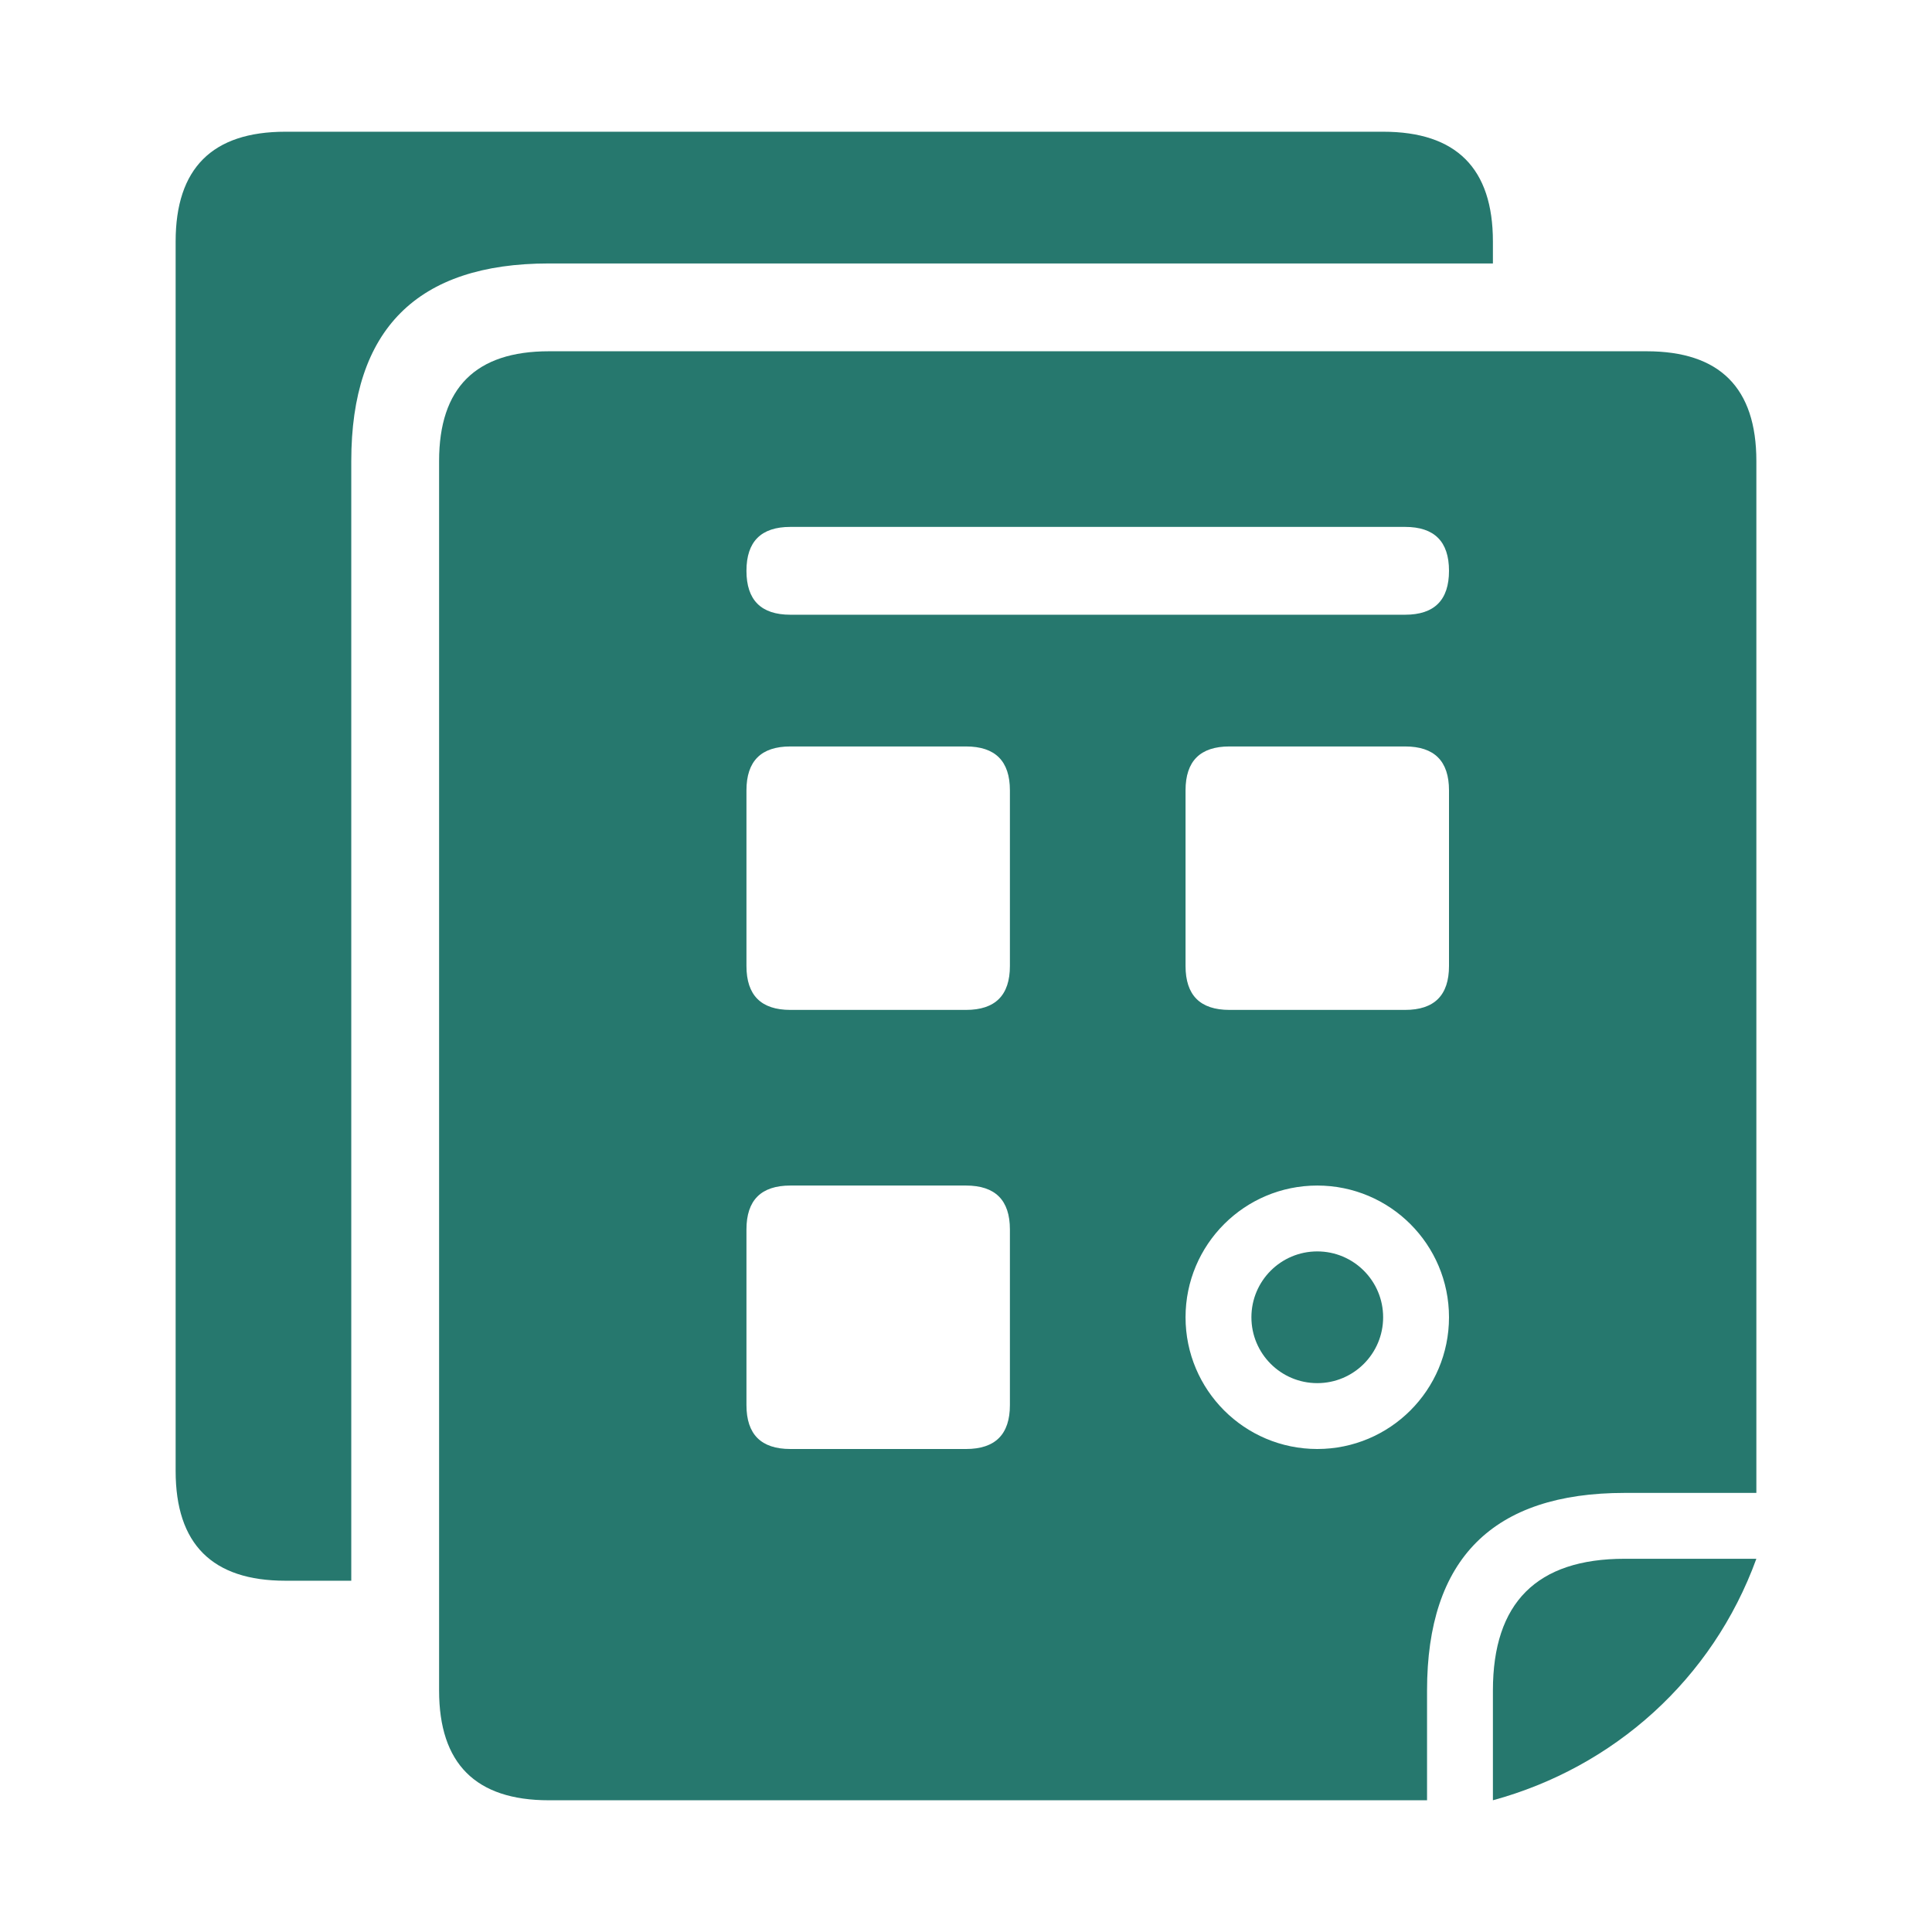
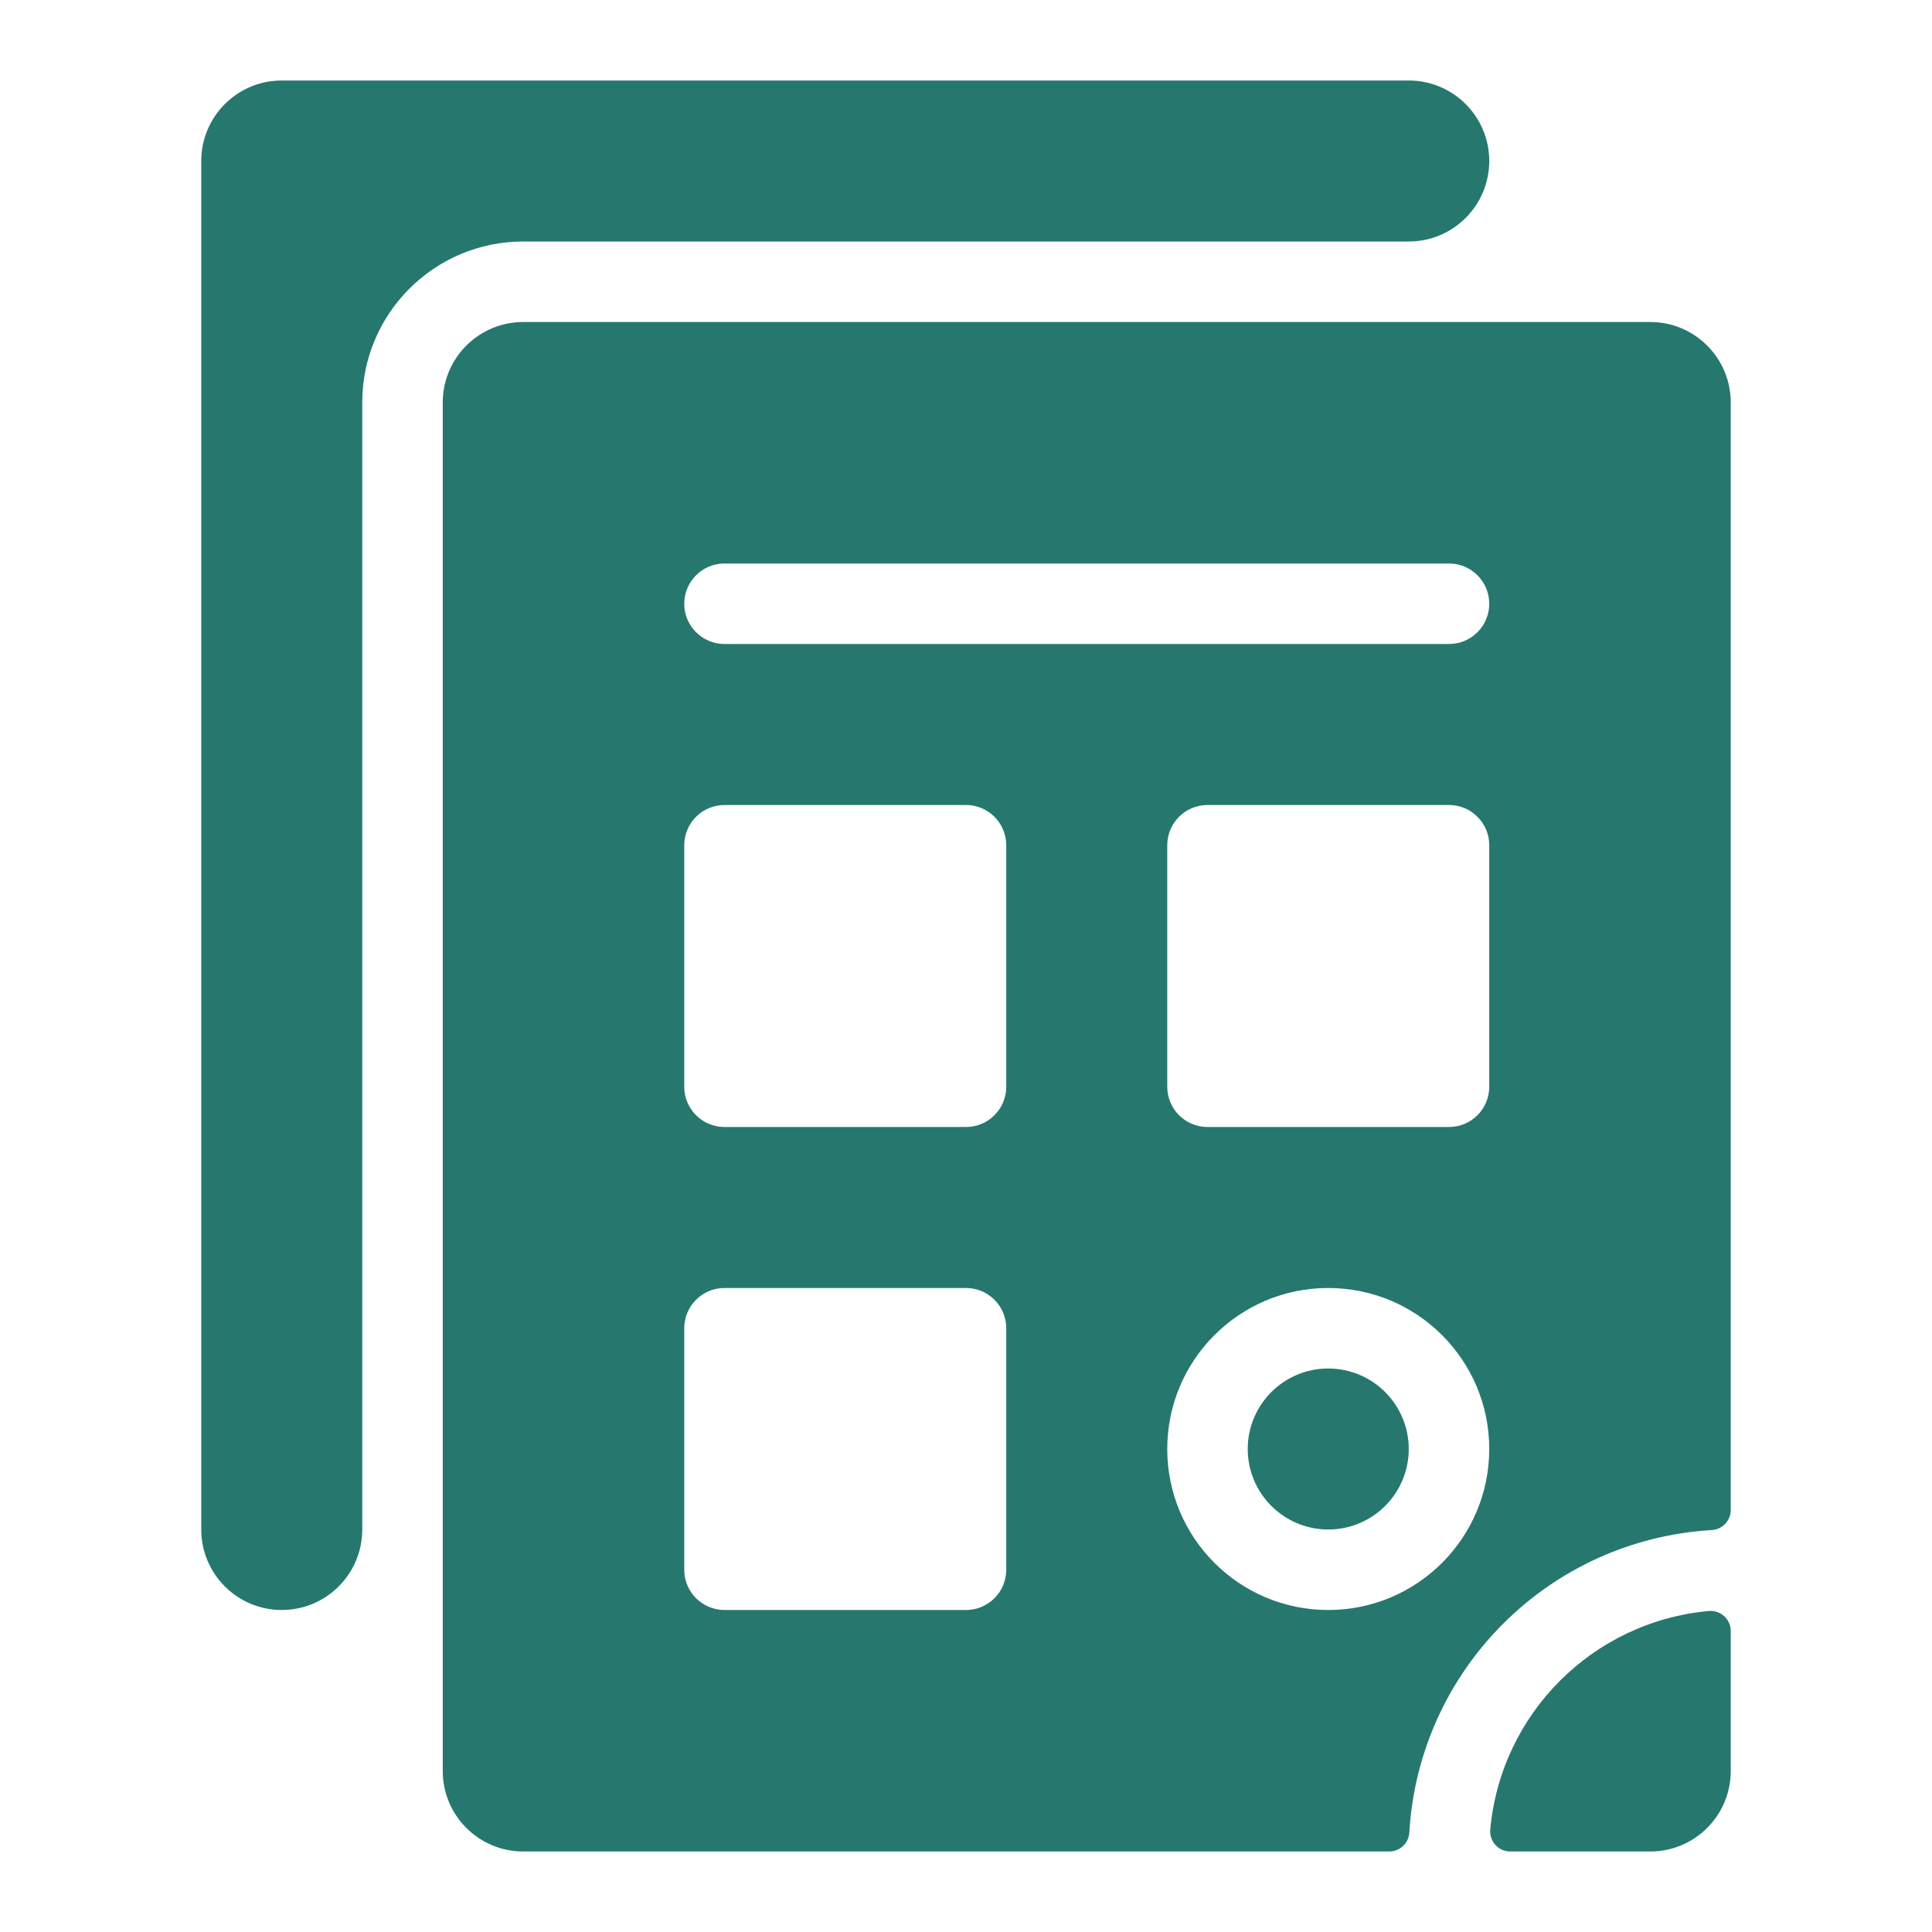
- <svg xmlns="http://www.w3.org/2000/svg" width="704" height="704" viewBox="160 160 704 704" role="img" aria-labelledby="title desc">
+ <svg xmlns="http://www.w3.org/2000/svg" width="768" height="768" viewBox="128 128 768 768" role="img" aria-labelledby="title desc">
  <g id="back-page">
-     <path fill="#26786e" d="M264 208H664Q704 208 704 248V256H360Q288 256 288 328V736H264Q224 736 224 696V248Q224 208 264 208Z" />
+     <path fill="#26786e" d="M240,160H688A32,32 0 0 1 688,224H336A64,64 0 0 0 272,288V736A32,32 0 0 1 208,736V192A32,32 0 0 1 240,160Z" />
  </g>
  <g id="schedule-page">
-     <path fill="#26786e" fill-rule="evenodd" d="M360 288H760Q800 288 800 328V704H752Q680 704 680 776V816H360Q320 816 320 776V328Q320 288 360 288Z     M448 352H672Q688 352 688 368Q688 384 672 384H448Q432 384 432 368Q432 352 448 352Z     M448 432H512Q528 432 528 448V512Q528 528 512 528H448Q432 528 432 512V448Q432 432 448 432Z     M608 432H672Q688 432 688 448V512Q688 528 672 528H608Q592 528 592 512V448Q592 432 608 432Z     M448 592H512Q528 592 528 608V672Q528 688 512 688H448Q432 688 432 672V608Q432 592 448 592Z     M688 640A48 48 0 1 1 592 640A48 48 0 1 1 688 640Z" />
+     <path fill="#26786e" fill-rule="evenodd" d="M336,256H784A32,32 0 0 1 816,288V728.235A8,8 0 0 1 808.471,736.222A128,128 0 0 0 688.222,856.471A8,8 0 0 1 680.235,864H336A32,32 0 0 1 304,832V288A32,32 0 0 1 336,256Z M416,352H704A16,16 0 0 1 720,368V368A16,16 0 0 1 704,384H416A16,16 0 0 1 400,368V368A16,16 0 0 1 416,352Z M416,448H512A16,16 0 0 1 528,464V560A16,16 0 0 1 512,576H416A16,16 0 0 1 400,560V464A16,16 0 0 1 416,448Z M608,448H704A16,16 0 0 1 720,464V560A16,16 0 0 1 704,576H608A16,16 0 0 1 592,560V464A16,16 0 0 1 608,448Z M416,640H512A16,16 0 0 1 528,656V752A16,16 0 0 1 512,768H416A16,16 0 0 1 400,752V656A16,16 0 0 1 416,640Z M720,704A64,64 0 1 1 592,704A64,64 0 1 1 720,704Z" />
  </g>
  <g id="selected-date">
-     <circle cx="640" cy="640" r="24" fill="#26786e" />
+     <circle cx="656" cy="704" r="32" fill="#26786e" />
  </g>
  <g id="turned-corner">
-     <path fill="#26786e" d="M704 816V776Q704 728 752 728H800C784 772 748 804 704 816Z" />
+     <path fill="#26786e" d="M816,776.364V832A32,32 0 0 1 784,864H728.364A8,8 0 0 1 720.398,855.273A96,96 0 0 1 807.273,768.398A8,8 0 0 1 816,776.364Z" />
  </g>
</svg>
